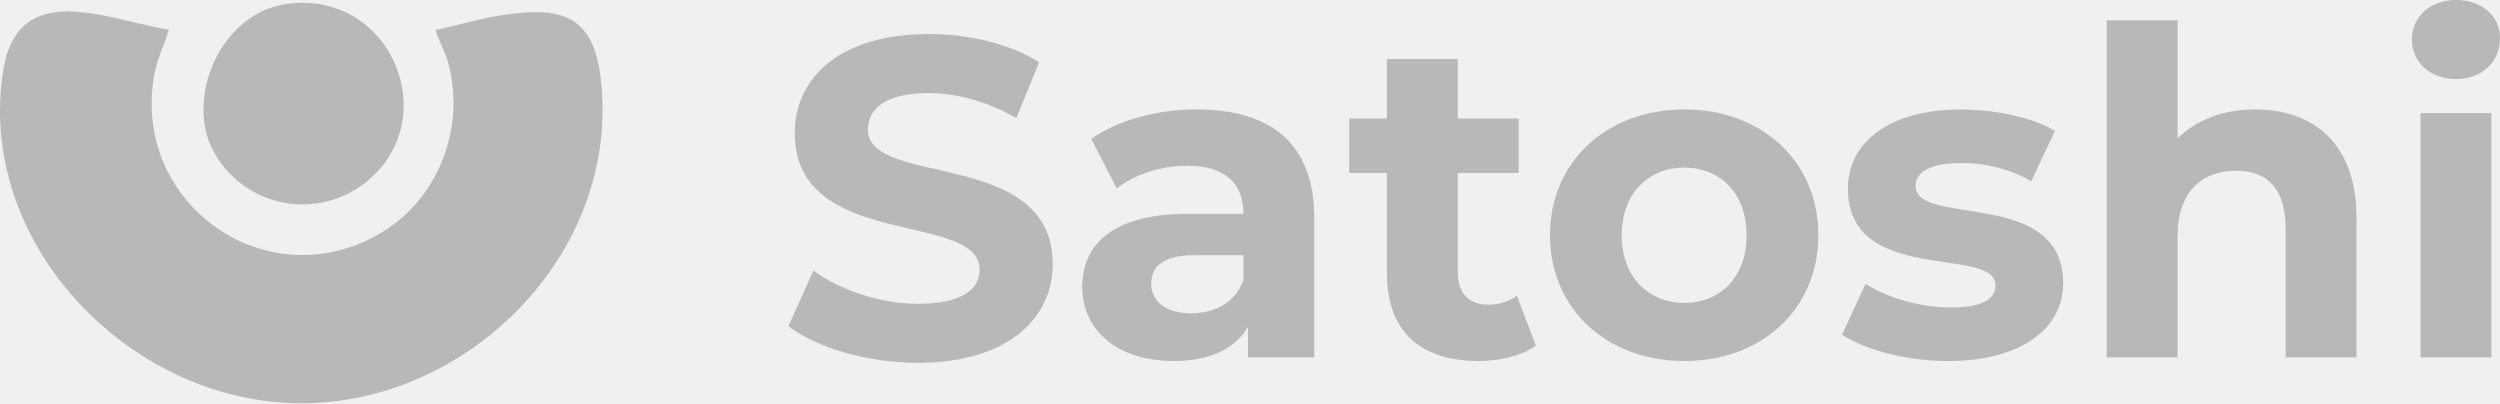
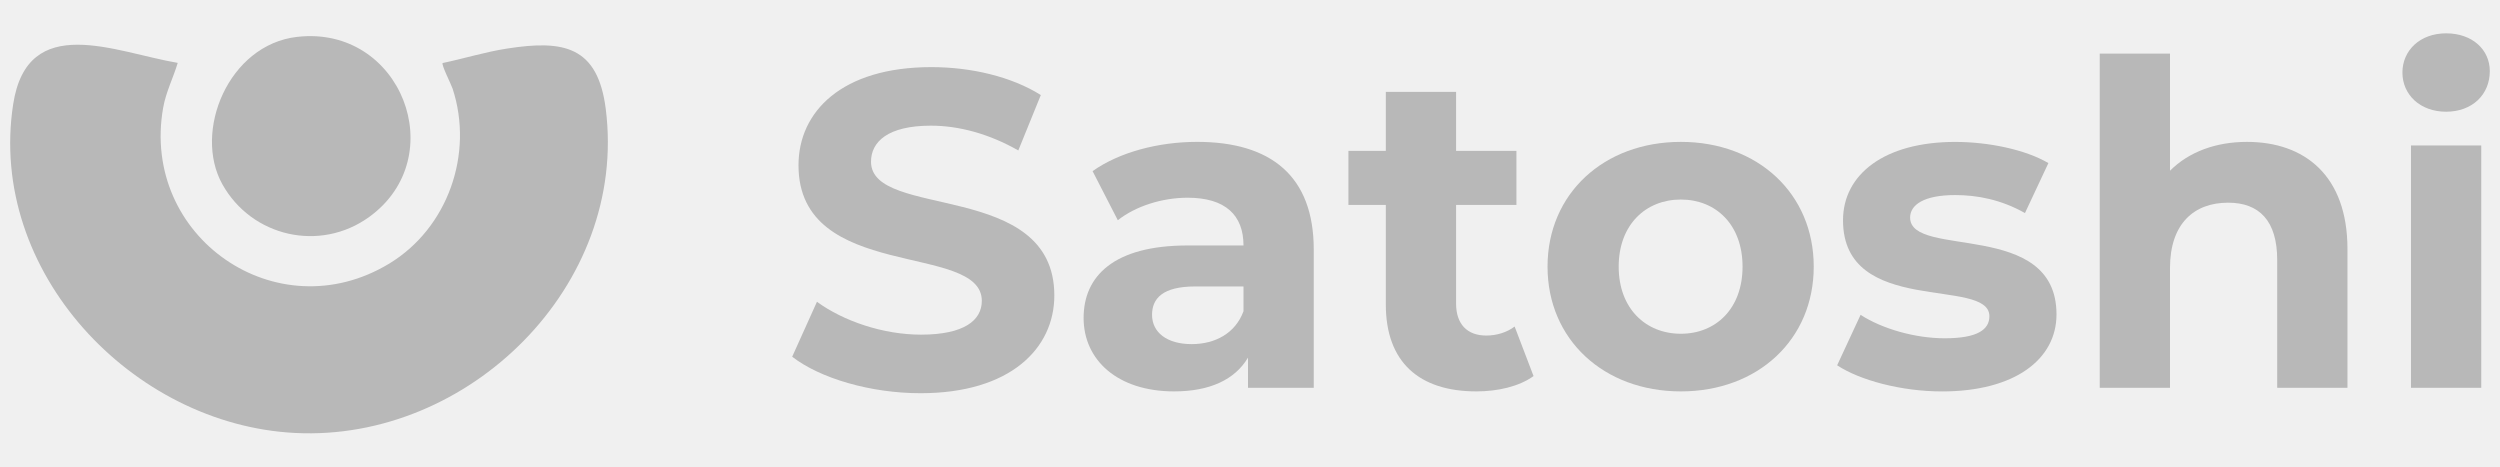
- <svg xmlns="http://www.w3.org/2000/svg" id="Layer_1" version="1.1" viewBox="0 0 1488.02 240.04">
-   <path d="M100.5,17.82c-2.7,9-7,17.3-8.7,26.8-13.7,77.4,68.1,134.4,135.6,93.6,35.2-21.3,50.9-65.9,38.1-105-.9-2.7-6.8-14.3-6-15.4,12.9-2.7,25.7-6.7,38.8-8.7,33.9-5.3,54.3-1.4,59.1,36.3,13.4,105.9-82.1,199.7-186.4,194.4C73.2,234.92-13.7,142.92,1.8,42.52,10.4-13.28,63.2,11.42,100.5,17.72v.1Z" fill="#b8b8b8" />
-   <path d="M172.3,2.12c62.3-7.1,92.9,72.1,43.1,108.1-29.5,21.3-70.5,11.9-88.1-19.7S131,6.82,172.2,2.12h.1Z" fill="#b8b8b8" />
-   <g isolation="isolate">
-     <g isolation="isolate">
-       <path d="M469.27,194.07l14.87-32.98c15.95,11.62,39.73,19.73,62.44,19.73,25.95,0,36.49-8.65,36.49-20.27,0-35.41-110.01-11.08-110.01-81.36,0-32.17,25.95-58.92,79.74-58.92,23.79,0,48.11,5.68,65.68,16.76l-13.51,33.25c-17.57-10-35.68-14.87-52.44-14.87-25.95,0-35.95,9.73-35.95,21.62,0,34.87,110.01,10.81,110.01,80.28,0,31.62-26.22,58.65-80.28,58.65-30,0-60.28-8.92-77.03-21.89Z" fill="#b8b8b8" />
-       <path d="M782.27,129.74v82.98h-39.46v-18.11c-7.84,13.24-22.98,20.27-44.33,20.27-34.06,0-54.33-18.92-54.33-44.06s18.11-43.52,62.44-43.52h33.52c0-18.11-10.81-28.65-33.52-28.65-15.41,0-31.35,5.14-41.9,13.51l-15.14-29.46c15.95-11.35,39.46-17.57,62.71-17.57,44.33,0,70.01,20.54,70.01,64.6ZM740.1,166.77v-14.87h-28.92c-19.73,0-25.95,7.3-25.95,17.03,0,10.54,8.92,17.57,23.79,17.57,14.06,0,26.22-6.49,31.08-19.73Z" fill="#b8b8b8" />
-       <path d="M914.17,205.69c-8.65,6.22-21.35,9.19-34.33,9.19-34.33,0-54.33-17.57-54.33-52.17v-59.73h-22.43v-32.44h22.43v-35.41h42.17v35.41h36.22v32.44h-36.22v59.19c0,12.43,6.76,19.19,18.11,19.19,6.22,0,12.43-1.89,17.03-5.41l11.35,29.73Z" fill="#b8b8b8" />
-       <path d="M922.56,140.01c0-43.79,33.79-74.87,80.01-74.87s79.74,31.08,79.74,74.87-33.52,74.87-79.74,74.87-80.01-31.08-80.01-74.87ZM1039.59,140.01c0-25.14-15.95-40.27-37.03-40.27s-37.3,15.14-37.3,40.27,16.22,40.27,37.3,40.27,37.03-15.14,37.03-40.27Z" fill="#b8b8b8" />
-       <path d="M1096.36,199.21l14.06-30.27c12.97,8.38,32.71,14.06,50.54,14.06,19.46,0,26.76-5.14,26.76-13.24,0-23.79-87.84.54-87.84-57.57,0-27.57,24.87-47.03,67.3-47.03,20,0,42.17,4.6,55.95,12.7l-14.06,30c-14.33-8.11-28.65-10.81-41.9-10.81-18.92,0-27.03,5.95-27.03,13.51,0,24.87,87.85.81,87.85,58.11,0,27.03-25.14,46.22-68.66,46.22-24.6,0-49.46-6.76-62.98-15.68Z" fill="#b8b8b8" />
-       <path d="M1402.6,129.47v83.25h-42.17v-76.76c0-23.52-10.81-34.33-29.46-34.33-20.27,0-34.87,12.43-34.87,39.19v71.9h-42.17V12.16h42.17v70.28c11.35-11.35,27.57-17.3,46.22-17.3,34.33,0,60.28,20,60.28,64.33Z" fill="#b8b8b8" />
-       <path d="M1435.58,23.52c0-13.24,10.54-23.52,26.22-23.52s26.22,9.73,26.22,22.71c0,14.05-10.54,24.33-26.22,24.33s-26.22-10.27-26.22-23.52ZM1440.72,67.3h42.17v145.42h-42.17V67.3Z" fill="#b8b8b8" />
-     </g>
+ <svg xmlns="http://www.w3.org/2000/svg" width="150" height="28" viewBox="0 0 150 28" fill="none">
+   <g clip-path="url(#clip0_4748_18723)">
+     <path d="M10.66 3.782C10.39 4.682 9.96 5.511 9.79 6.461C8.42 14.2 16.599 19.899 23.348 15.82C26.867 13.69 28.437 9.231 27.157 5.321C27.067 5.051 26.477 3.892 26.557 3.782C27.847 3.512 29.127 3.112 30.436 2.912C33.826 2.382 35.866 2.772 36.346 6.541C37.685 17.13 28.137 26.508 17.709 25.978C7.93 25.488 -0.758 16.29 0.791 6.251C1.651 0.672 6.93 3.142 10.66 3.772V3.782Z" fill="#B8B8B8" />
+     <path d="M17.838 2.212C24.067 1.502 27.127 9.421 22.148 13.02C19.198 15.15 15.099 14.21 13.339 11.051C11.579 7.891 13.709 2.682 17.828 2.212H17.838Z" fill="#B8B8B8" />
+     <path d="M47.531 21.404L49.017 18.107C50.612 19.268 52.99 20.079 55.26 20.079C57.855 20.079 58.909 19.214 58.909 18.052C58.909 14.512 47.91 16.945 47.91 9.918C47.91 6.701 50.504 4.027 55.882 4.027C58.261 4.027 60.692 4.595 62.449 5.703L61.098 9.027C59.342 8.027 57.531 7.54 55.855 7.54C53.261 7.54 52.261 8.513 52.261 9.702C52.261 13.188 63.26 10.783 63.26 17.729C63.26 20.89 60.638 23.593 55.233 23.593C52.234 23.593 49.206 22.701 47.532 21.404H47.531Z" fill="#B8B8B8" />
+     <path d="M78.825 14.972V23.268H74.88V21.458C74.096 22.781 72.582 23.484 70.448 23.484C67.042 23.484 65.016 21.593 65.016 19.079C65.016 16.565 66.826 14.728 71.259 14.728H74.61C74.61 12.917 73.529 11.863 71.259 11.863C69.718 11.863 68.124 12.377 67.069 13.214L65.555 10.268C67.15 9.134 69.501 8.512 71.826 8.512C76.258 8.512 78.825 10.565 78.825 14.971V14.972ZM74.609 18.674V17.187H71.718C69.745 17.187 69.123 17.917 69.123 18.89C69.123 19.944 70.015 20.647 71.501 20.647C72.907 20.647 74.123 19.998 74.609 18.674Z" fill="#B8B8B8" />
+     <path d="M92.013 22.565C91.148 23.187 89.879 23.484 88.581 23.484C85.148 23.484 83.149 21.727 83.149 18.268V12.296H80.906V9.053H83.149V5.512H87.365V9.053H90.986V12.296H87.365V18.214C87.365 19.457 88.041 20.133 89.176 20.133C89.797 20.133 90.418 19.944 90.878 19.592L92.013 22.564V22.565Z" fill="#B8B8B8" />
+     <path d="M92.852 15.998C92.852 11.62 96.23 8.513 100.851 8.513C105.473 8.513 108.824 11.62 108.824 15.998C108.824 20.377 105.473 23.484 100.851 23.484C96.23 23.484 92.852 20.377 92.852 15.998ZM104.553 15.998C104.553 13.485 102.958 11.972 100.85 11.972C98.743 11.972 97.121 13.486 97.121 15.998C97.121 18.511 98.743 20.025 100.85 20.025C102.958 20.025 104.553 18.511 104.553 15.998Z" fill="#B8B8B8" />
+     <path d="M110.229 21.918L111.635 18.891C112.932 19.729 114.905 20.297 116.688 20.297C118.634 20.297 119.364 19.783 119.364 18.973C119.364 16.595 110.581 19.027 110.581 13.217C110.581 10.461 113.068 8.515 117.31 8.515C119.31 8.515 121.526 8.975 122.904 9.785L121.498 12.784C120.066 11.974 118.634 11.704 117.309 11.704C115.417 11.704 114.607 12.299 114.607 13.054C114.607 15.541 123.39 13.135 123.39 18.864C123.39 21.567 120.876 23.486 116.525 23.486C114.066 23.486 111.58 22.81 110.228 21.918H110.229Z" fill="#B8B8B8" />
+     <path d="M140.848 14.945V23.268H136.632V15.594C136.632 13.242 135.551 12.161 133.686 12.161C131.66 12.161 130.2 13.404 130.2 16.08V23.268H125.984V3.216H130.2V10.243C131.335 9.108 132.956 8.513 134.821 8.513C138.254 8.513 140.848 10.513 140.848 14.945Z" fill="#B8B8B8" />
+     <path d="M144.145 4.352C144.145 3.028 145.199 2 146.767 2C148.335 2 149.388 2.973 149.388 4.271C149.388 5.675 148.335 6.703 146.767 6.703C145.199 6.703 144.145 5.676 144.145 4.352ZM144.659 8.729H148.875V23.268H144.659V8.729Z" fill="#B8B8B8" />
  </g>
+   <defs>
+     <clipPath id="clip0_4748_18723">
+       <rect width="148.777" height="24" fill="white" transform="translate(0.611328 2)" />
+     </clipPath>
+   </defs>
</svg>
